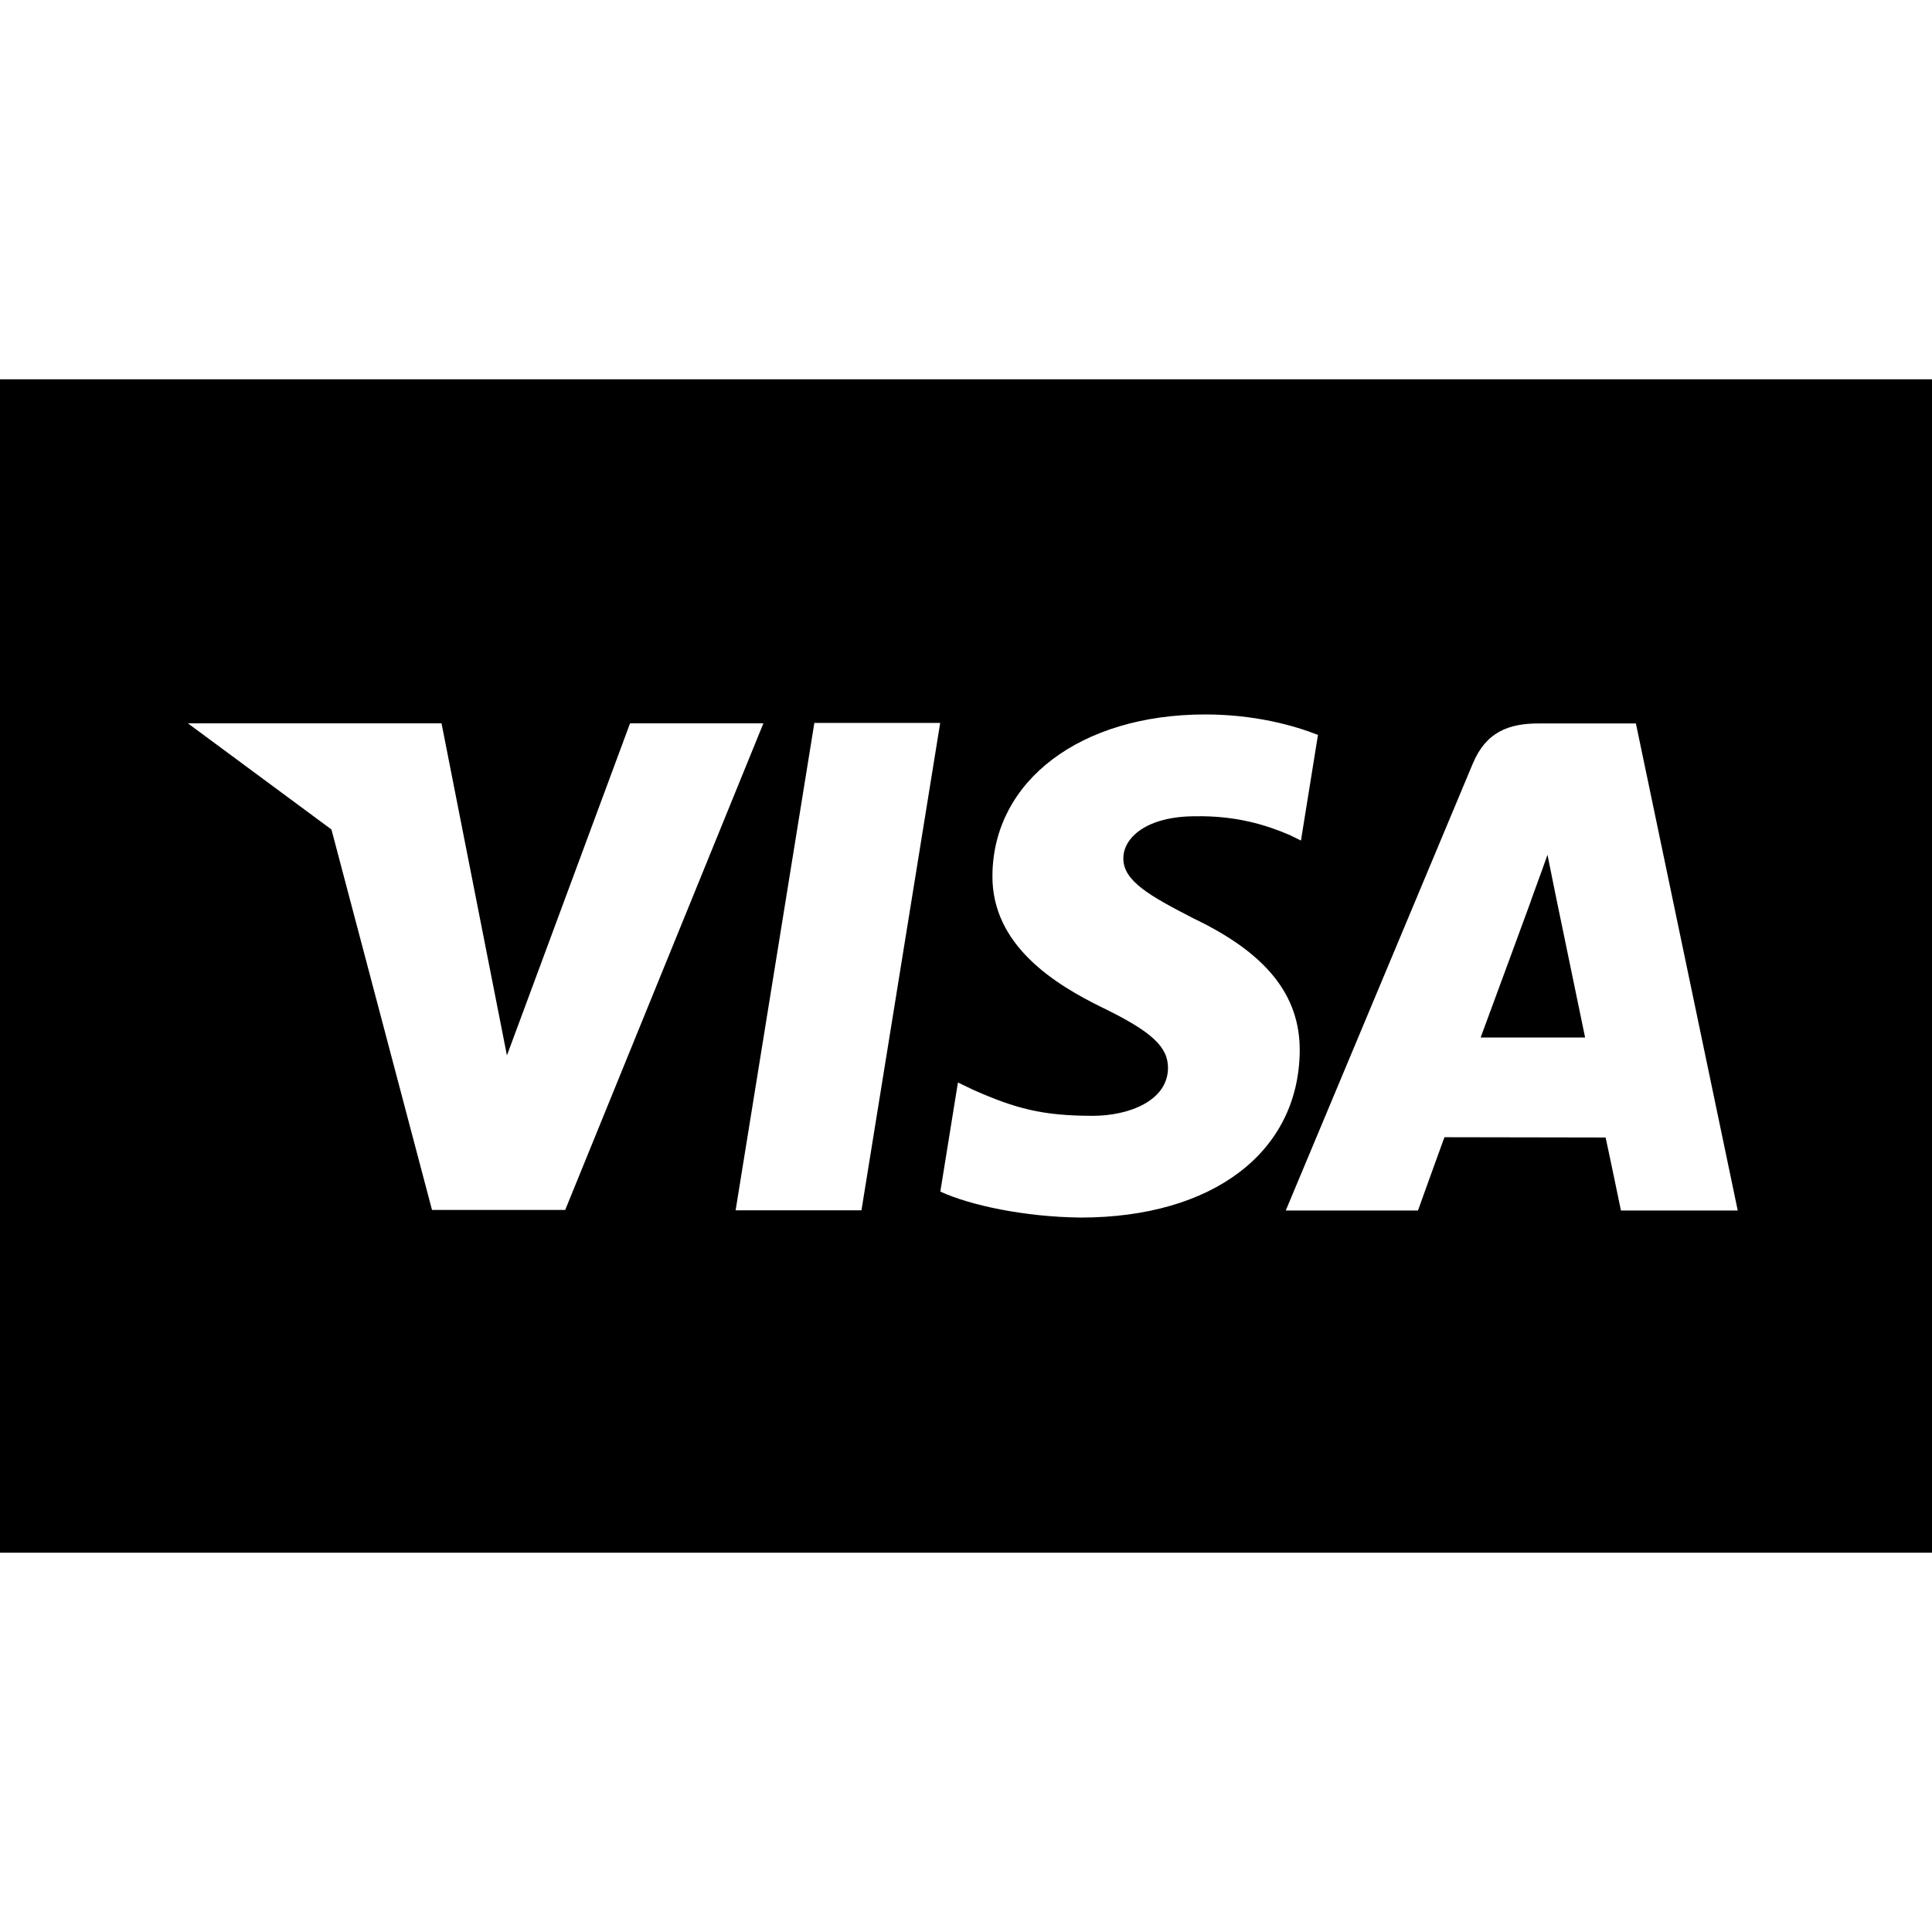
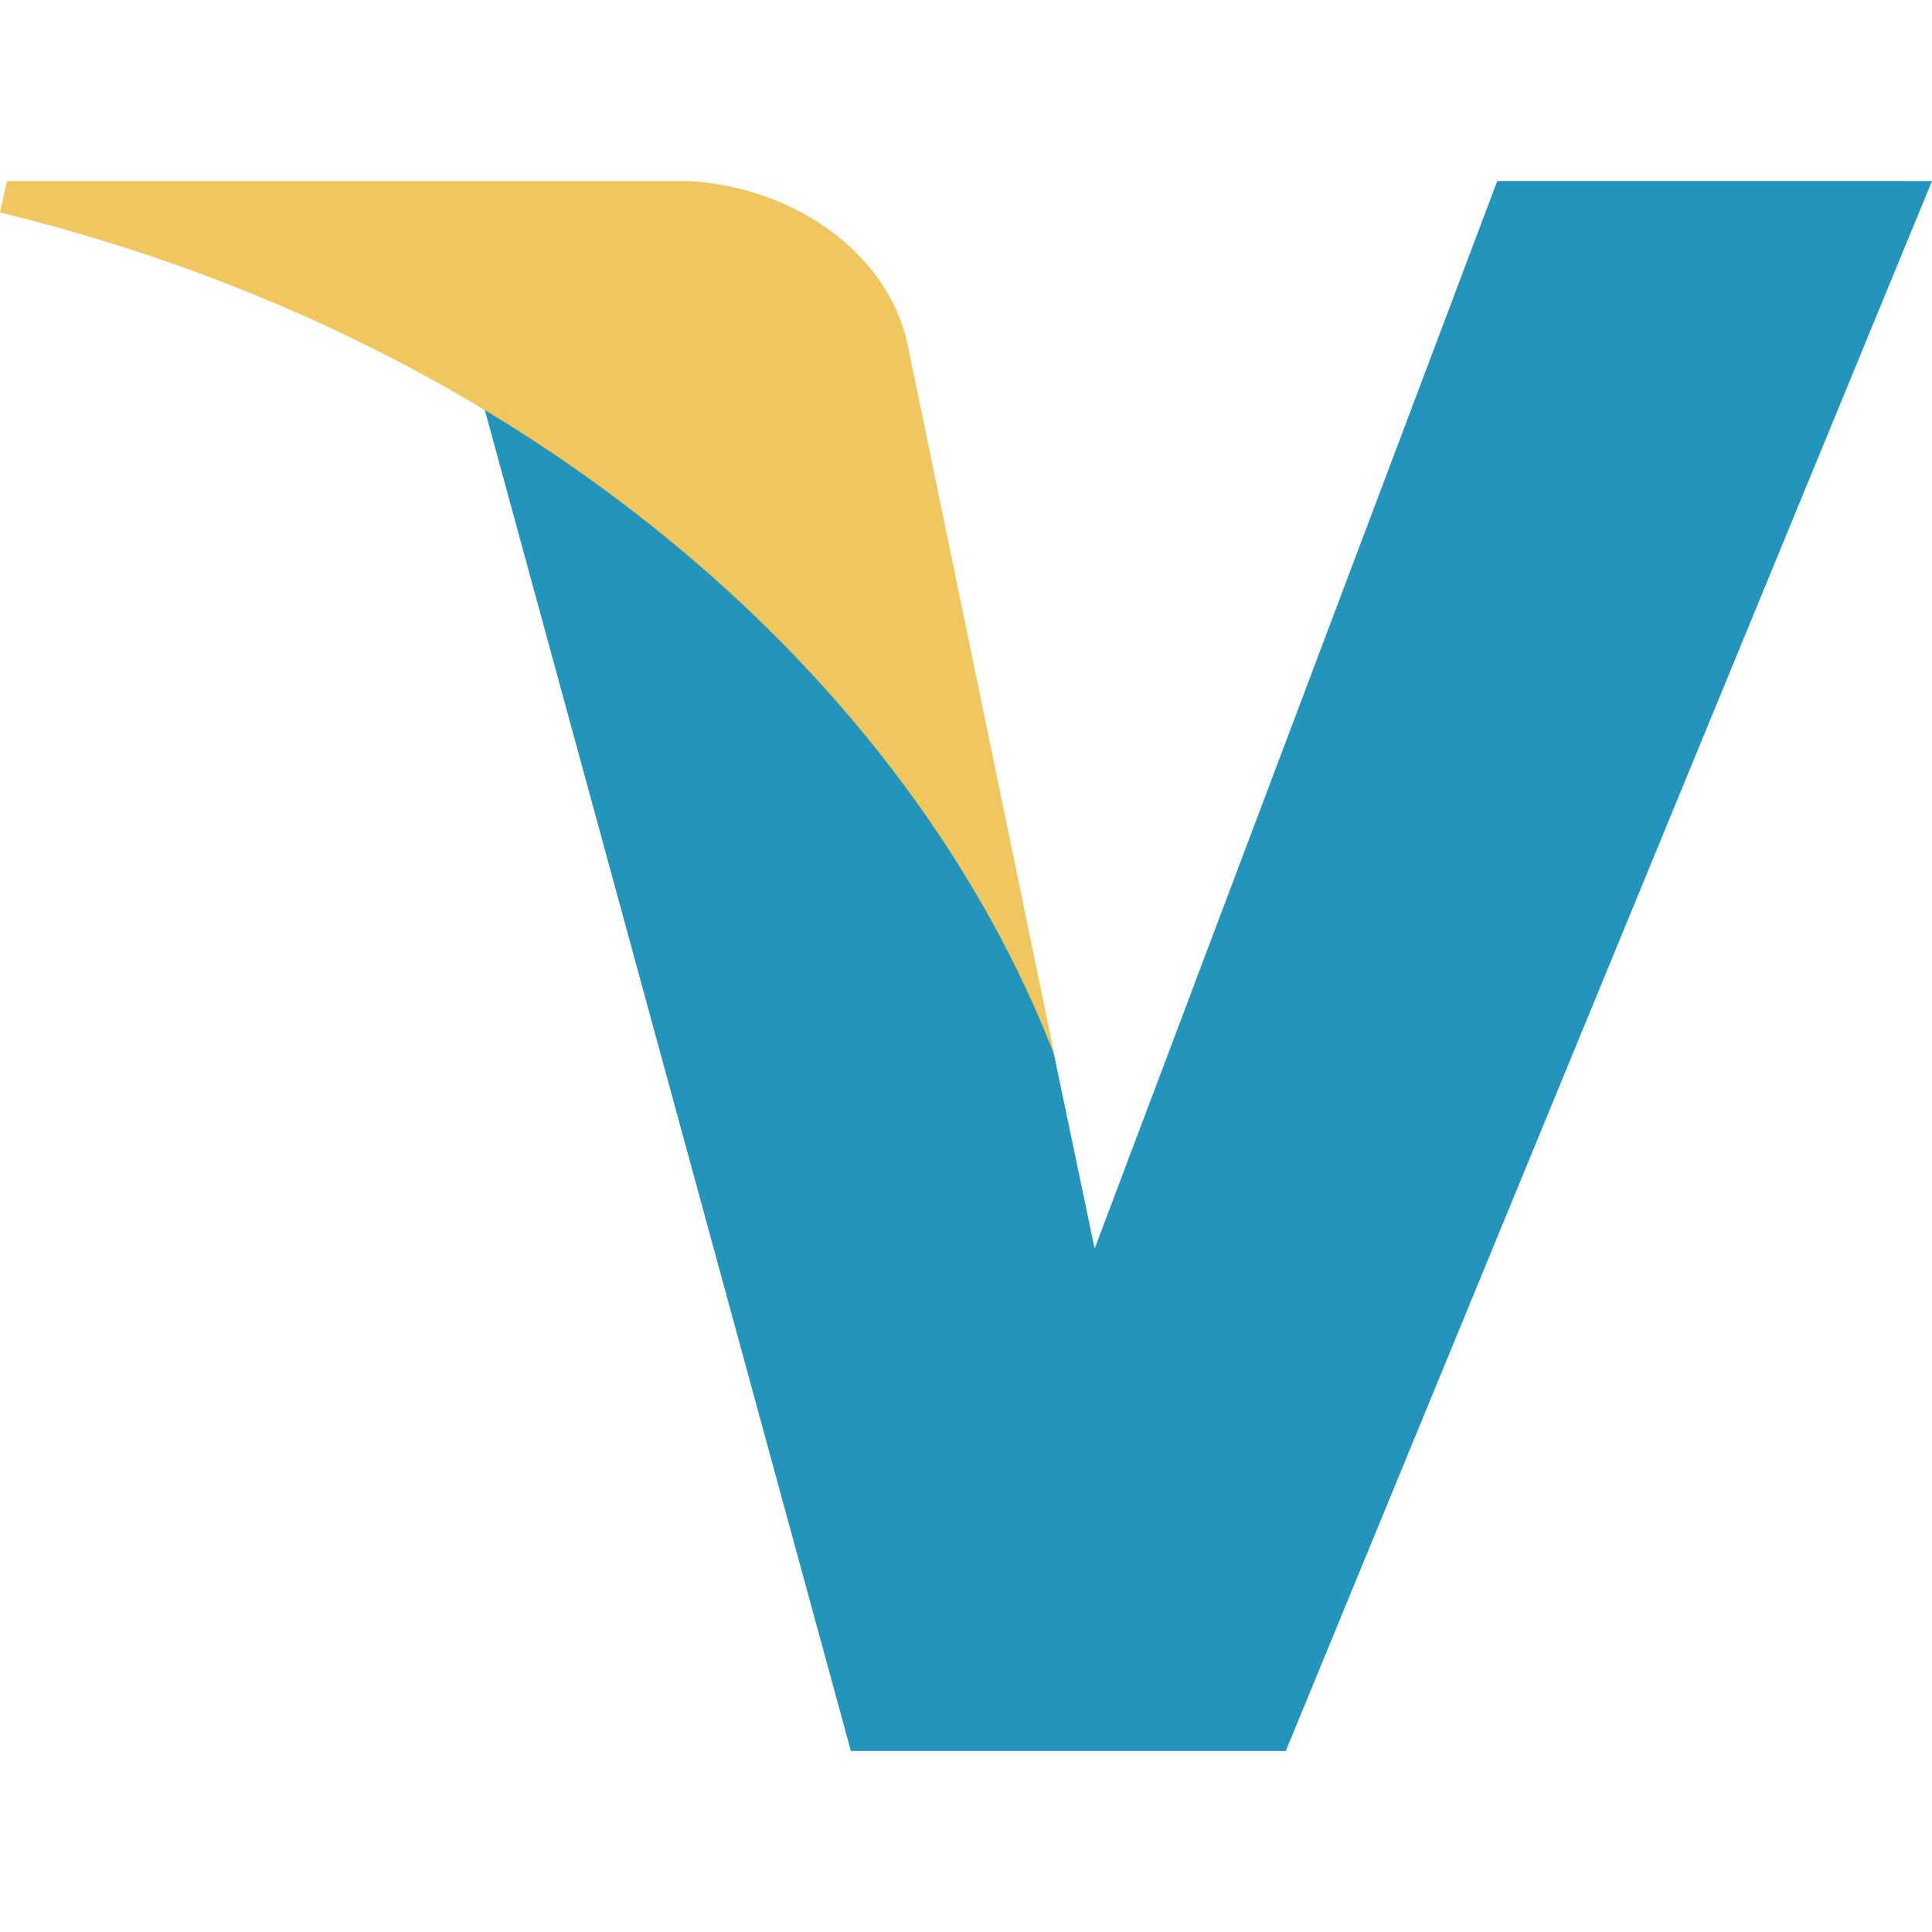
- <svg xmlns="http://www.w3.org/2000/svg" fill="#000000" height="800px" width="800px" version="1.1" id="Layer_1" viewBox="0 0 455 455" xml:space="preserve">
+ <svg xmlns="http://www.w3.org/2000/svg" height="800px" width="800px" version="1.1" id="Layer_1" viewBox="0 0 291.801 291.801" xml:space="preserve">
  <g>
-     <path d="M364.443,201.31c-1.496,4.303-4.103,11.255-3.933,10.954c0,0-9.351,25.48-11.809,32.081h24.603   c-1.175-5.742-6.86-33.132-6.86-33.132L364.443,201.31z" />
-     <path d="M0,89.331v276.338h455V89.331H0z M101.741,284.947l-23.686-89.602L44.25,170.349l59.733,0l15.403,78.211l28.992-78.208   h31.407l-46.675,114.596H101.741z M202.88,285.037h-29.638l18.543-114.778h29.636L202.88,285.037z M254.477,286.744   c-13.302-0.146-26.11-2.921-33.023-6.118l4.145-25.691l3.816,1.827c9.746,4.284,16.051,6.021,27.916,6.021   c8.524,0,17.662-3.525,17.739-11.212c0.049-5.024-3.831-8.622-15.382-14.243c-11.234-5.479-26.142-14.689-25.962-31.183   c0.179-22.309,20.806-37.887,50.108-37.887c11.475,0,20.699,2.514,26.558,4.818l-4.008,24.881l-2.663-1.312   c-5.476-2.331-12.485-4.568-22.186-4.409c-11.608,0-16.972,5.106-16.979,9.874c-0.073,5.39,6.287,8.915,16.643,14.241   c17.104,8.189,25,18.103,24.896,31.188C305.86,271.354,285.624,286.744,254.477,286.744z M381.743,285.082   c0,0-2.727-13.197-3.61-17.193c-4.316,0-34.561-0.067-37.958-0.067c-1.152,3.111-6.232,17.261-6.232,17.261h-31.136l44.023-105.193   c3.106-7.482,8.429-9.514,15.535-9.514h22.901l23.985,114.708H381.743z" />
+     <path style="fill:#2394BC;" d="M226.145,27.338L165.33,188.585l-6.656-31.802c-11.233-36.671-46.5-76.543-85.861-96.364   l55.7,204.044h65.684L291.801,27.34C291.801,27.338,226.145,27.338,226.145,27.338z" />
+     <path style="fill:#EFC75E;" d="M136.965,51.473c-3.674-15.008-19.348-23.633-33.252-24.125H1.049L0,32.089   c80.08,19.512,137.494,70.881,159.294,127.392C159.294,159.48,136.965,51.473,136.965,51.473z" />
  </g>
</svg>
